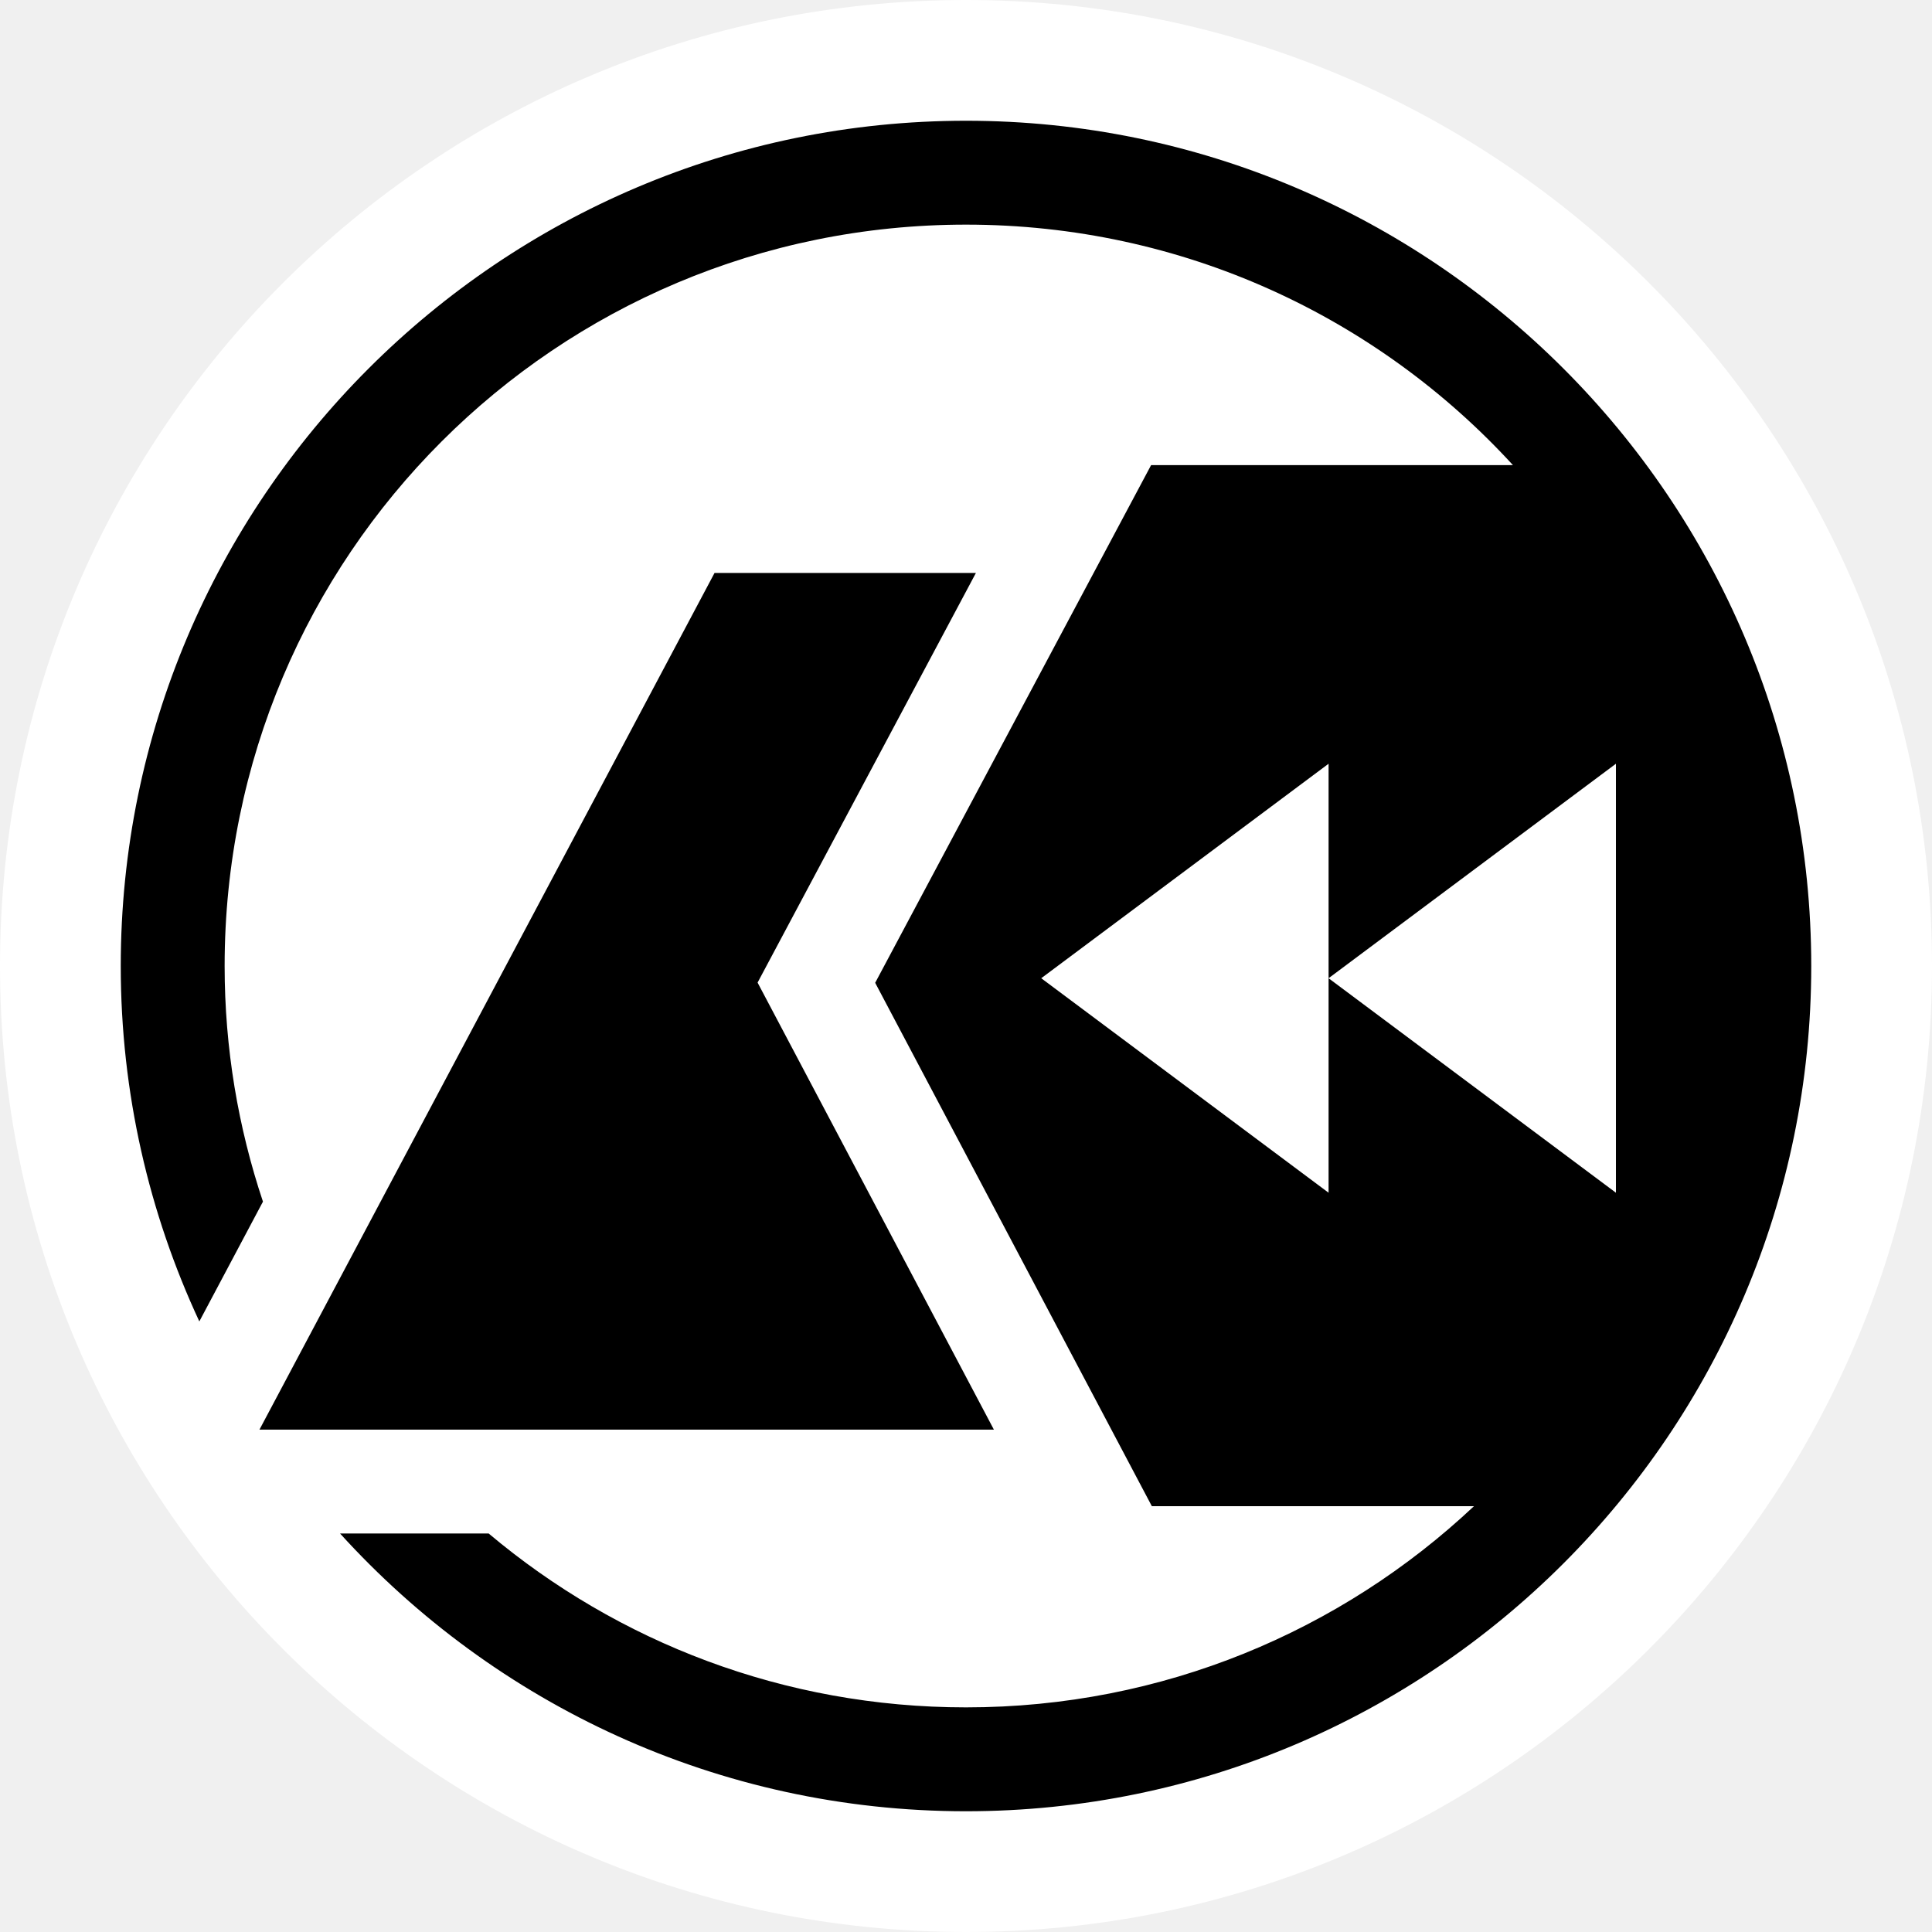
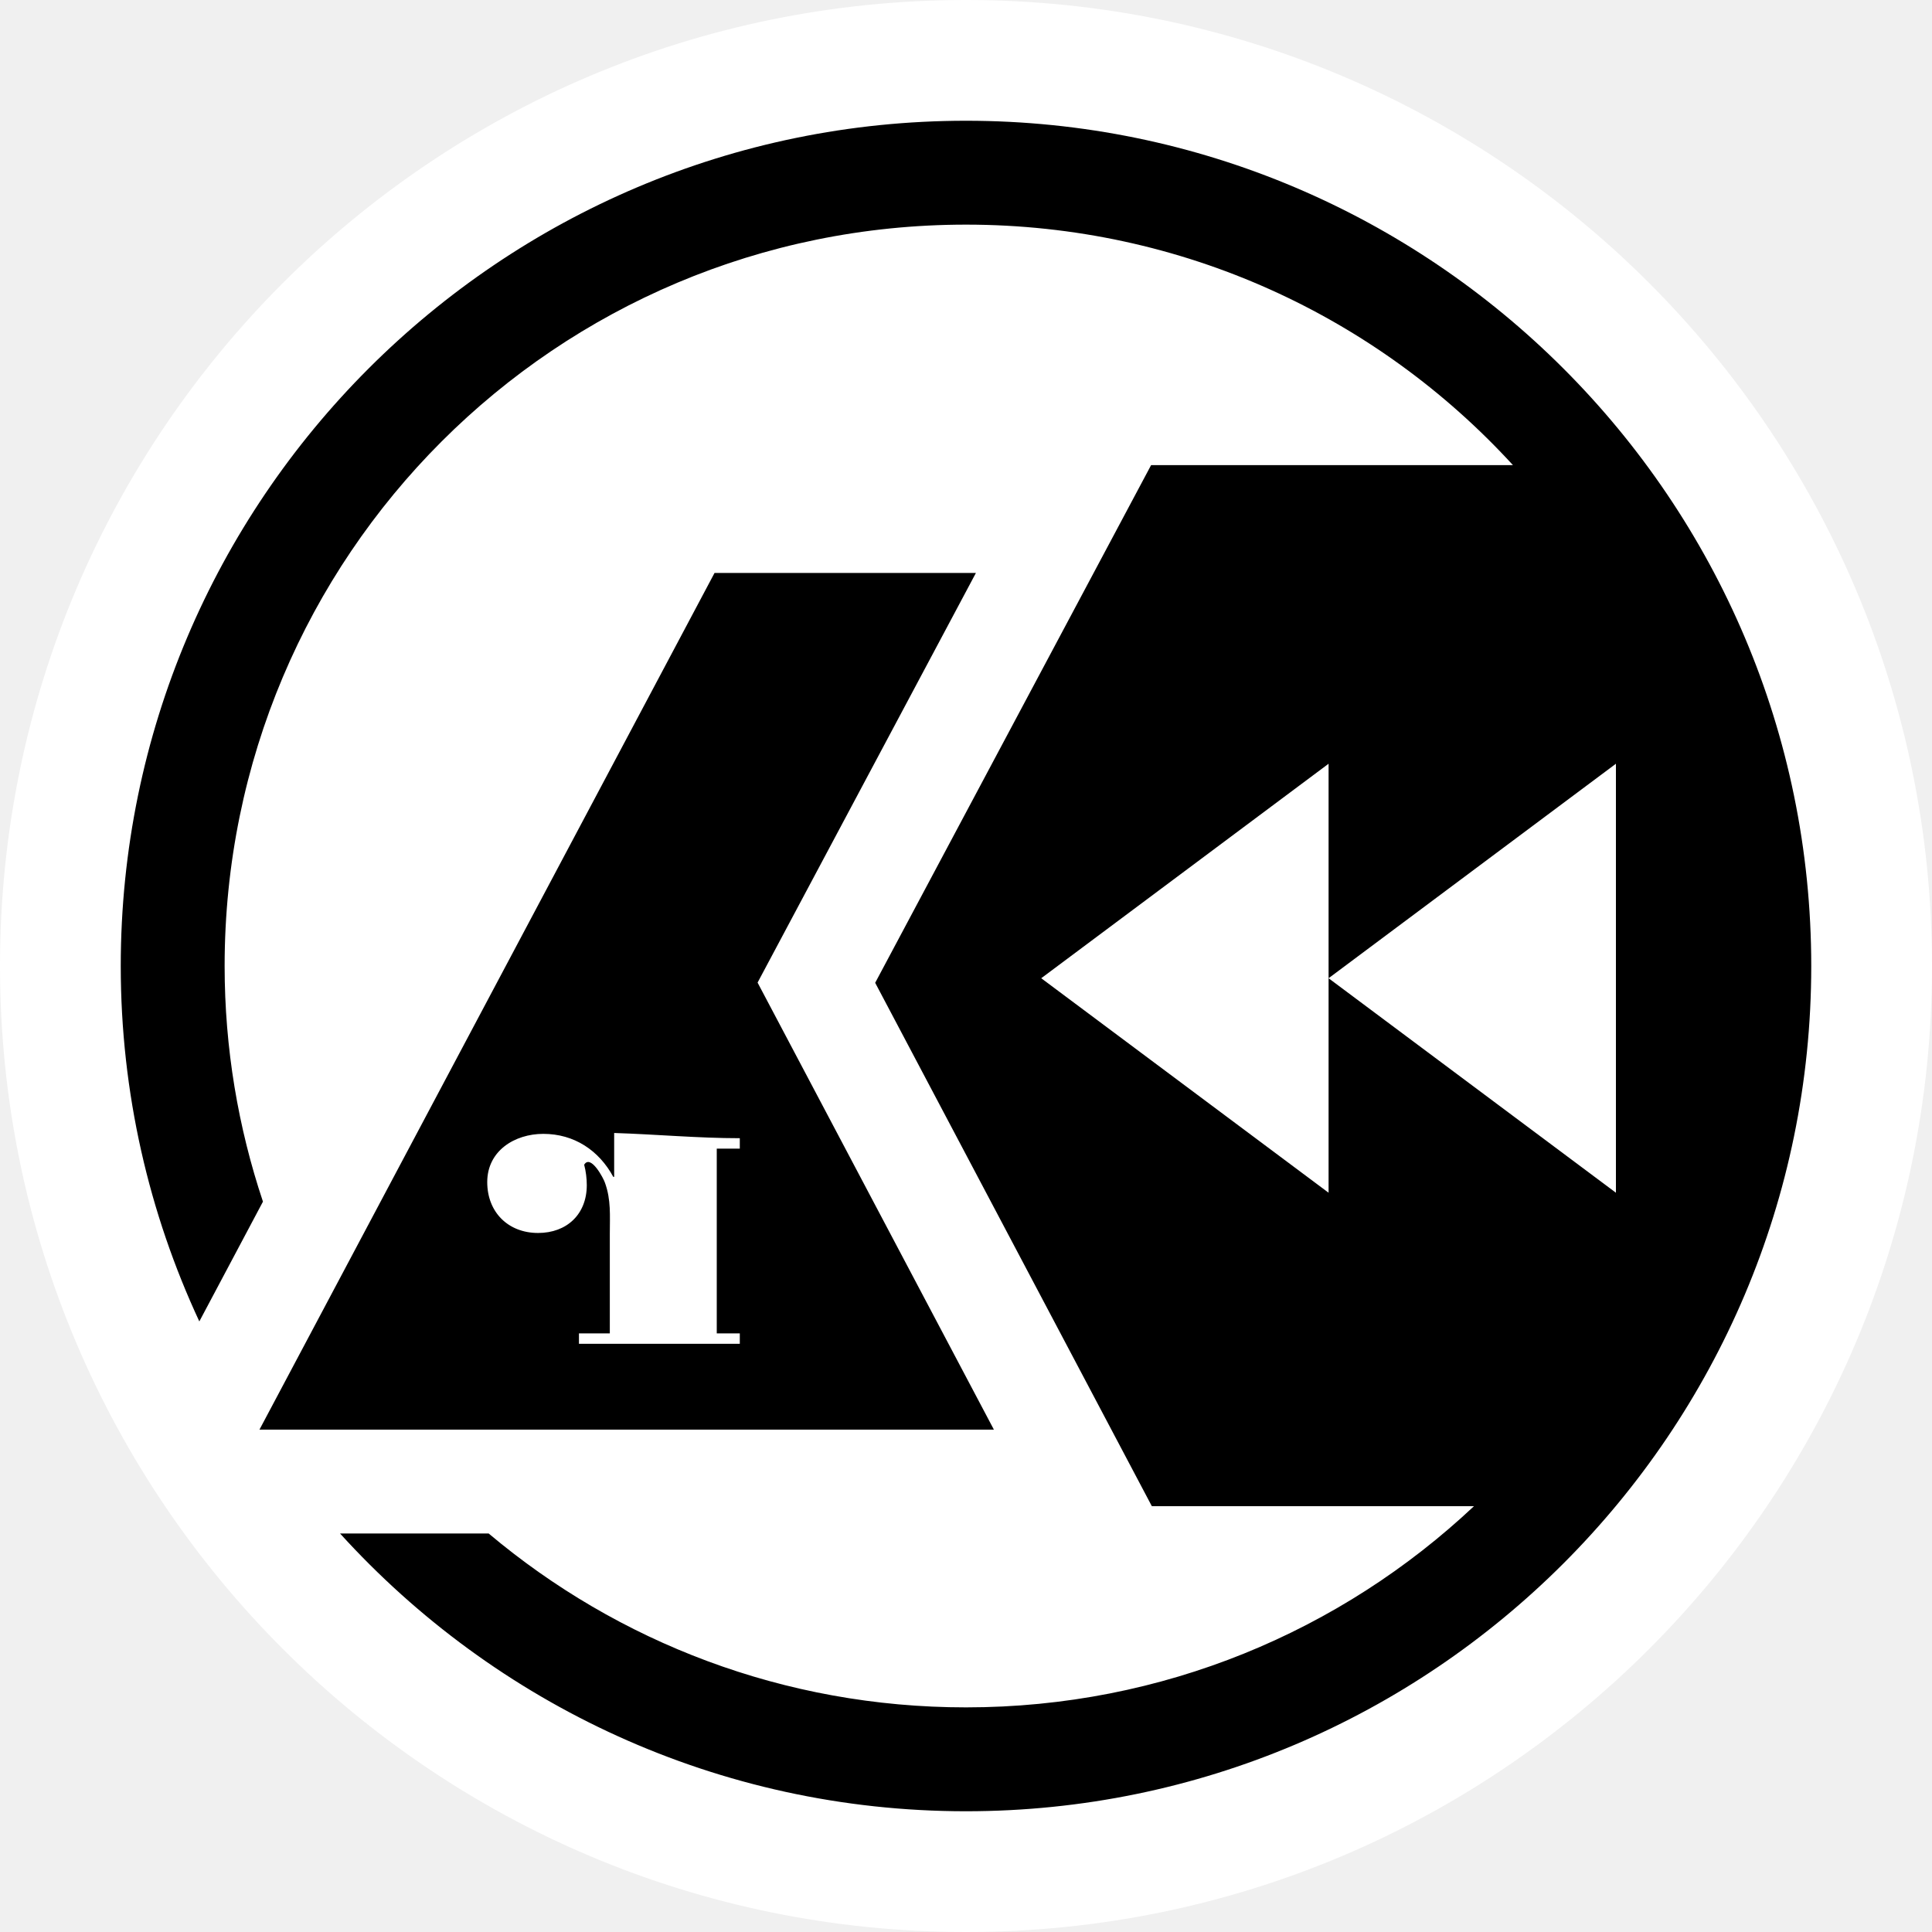
<svg xmlns="http://www.w3.org/2000/svg" width="512" height="512" viewBox="0 0 512 512" id="svg4254" version="1.1">
-   <defs id="defs4256" />
+   <defs id="defs4256">
+     <clipPath clipPathUnits="userSpaceOnUse" id="clipPath3018">
+       <path d="m 0,841.89 1190.55,0 L 1190.55,0 0,0 0,841.89 z" id="path3020" />
+     </clipPath>
+   </defs>
  <g id="layer1" transform="translate(0,-540.3622)">
    <circle style="opacity:1;fill:#ffffff;fill-opacity:1;stroke:none;stroke-width:19.711;stroke-miterlimit:4;stroke-dasharray:none;stroke-opacity:1" id="path4134" cx="256" cy="796.362" r="256" />
    <path style="color:#000000;font-style:normal;font-variant:normal;font-weight:normal;font-stretch:normal;font-size:medium;line-height:normal;font-family:sans-serif;text-indent:0;text-align:start;text-decoration:none;text-decoration-line:none;text-decoration-style:solid;text-decoration-color:#000000;letter-spacing:normal;word-spacing:normal;text-transform:none;direction:ltr;block-progression:tb;writing-mode:lr-tb;baseline-shift:baseline;text-anchor:start;white-space:normal;clip-rule:nonzero;display:inline;overflow:visible;visibility:visible;opacity:1;isolation:auto;mix-blend-mode:normal;color-interpolation:sRGB;color-interpolation-filters:linearRGB;solid-color:#000000;solid-opacity:1;fill:#000000;fill-opacity:1;fill-rule:nonzero;stroke:none;stroke-width:10;stroke-linecap:butt;stroke-linejoin:miter;stroke-miterlimit:4;stroke-dasharray:none;stroke-dashoffset:0;stroke-opacity:1;color-rendering:auto;image-rendering:auto;shape-rendering:auto;text-rendering:auto;enable-background:accumulate" d="M 256.003,572.362 C 132.455,572.362 32,672.813 32,796.362 c 2.7e-5,33.639 7.492,65.539 20.824,94.192 L 69.686,858.809 C 63.131,839.191 59.529,818.212 59.529,796.362 59.529,687.691 147.333,599.892 256.003,599.892 c 57.447,0 109.048,24.547 144.942,63.732 l -95.89,0 -73.124,137.191 73.323,138.707 85.357,0 c -35.141,33.049 -82.453,53.312 -134.608,53.312 -48.235,0 -92.335,-17.331 -126.495,-46.074 l -39.385,0 c 41.006,45.187 100.174,73.604 165.88,73.604 C 379.55,1020.362 480,919.911 480,796.362 480,672.813 379.55,572.362 256.003,572.362 Z m -66.645,119.839 -120.596,227.027 194.629,0 -62.624,-118.468 57.86,-108.559 -69.269,0 z m 162.729,50.559 0,56.844 38.078,-28.422 38.073,-28.422 0,56.844 0,56.844 -38.073,-28.422 -38.078,-28.422 0,56.844 -38.073,-28.422 -38.078,-28.422 38.078,-28.422 38.073,-28.422 z" id="circle4218" />
+     <path id="path3492-8" style="fill:#ffffff;fill-opacity:1;fill-rule:nonzero;stroke:none;stroke-width:0.514" d="m 189.948,844.762 0,48.961 6.107,0 0,2.765 -42.626,0 0,-2.765 8.179,0 0,-26.496 c 0,-4.723 0.346,-8.871 -1.266,-13.363 -0.346,-1.152 -3.801,-7.718 -5.53,-4.838 0.462,1.729 0.692,3.687 0.692,5.416 0,7.717 -5.3,12.67 -12.903,12.67 -7.949,0 -13.478,-5.529 -13.478,-13.478 0,-8.294 7.258,-12.786 14.861,-12.786 8.177,0 14.744,4.376 18.548,11.404 l 0.228,0 0,-11.636 c 11.058,0.346 22.233,1.383 33.295,1.383 l 0,2.764 -6.107,0 z" />
  </g>
</svg>
